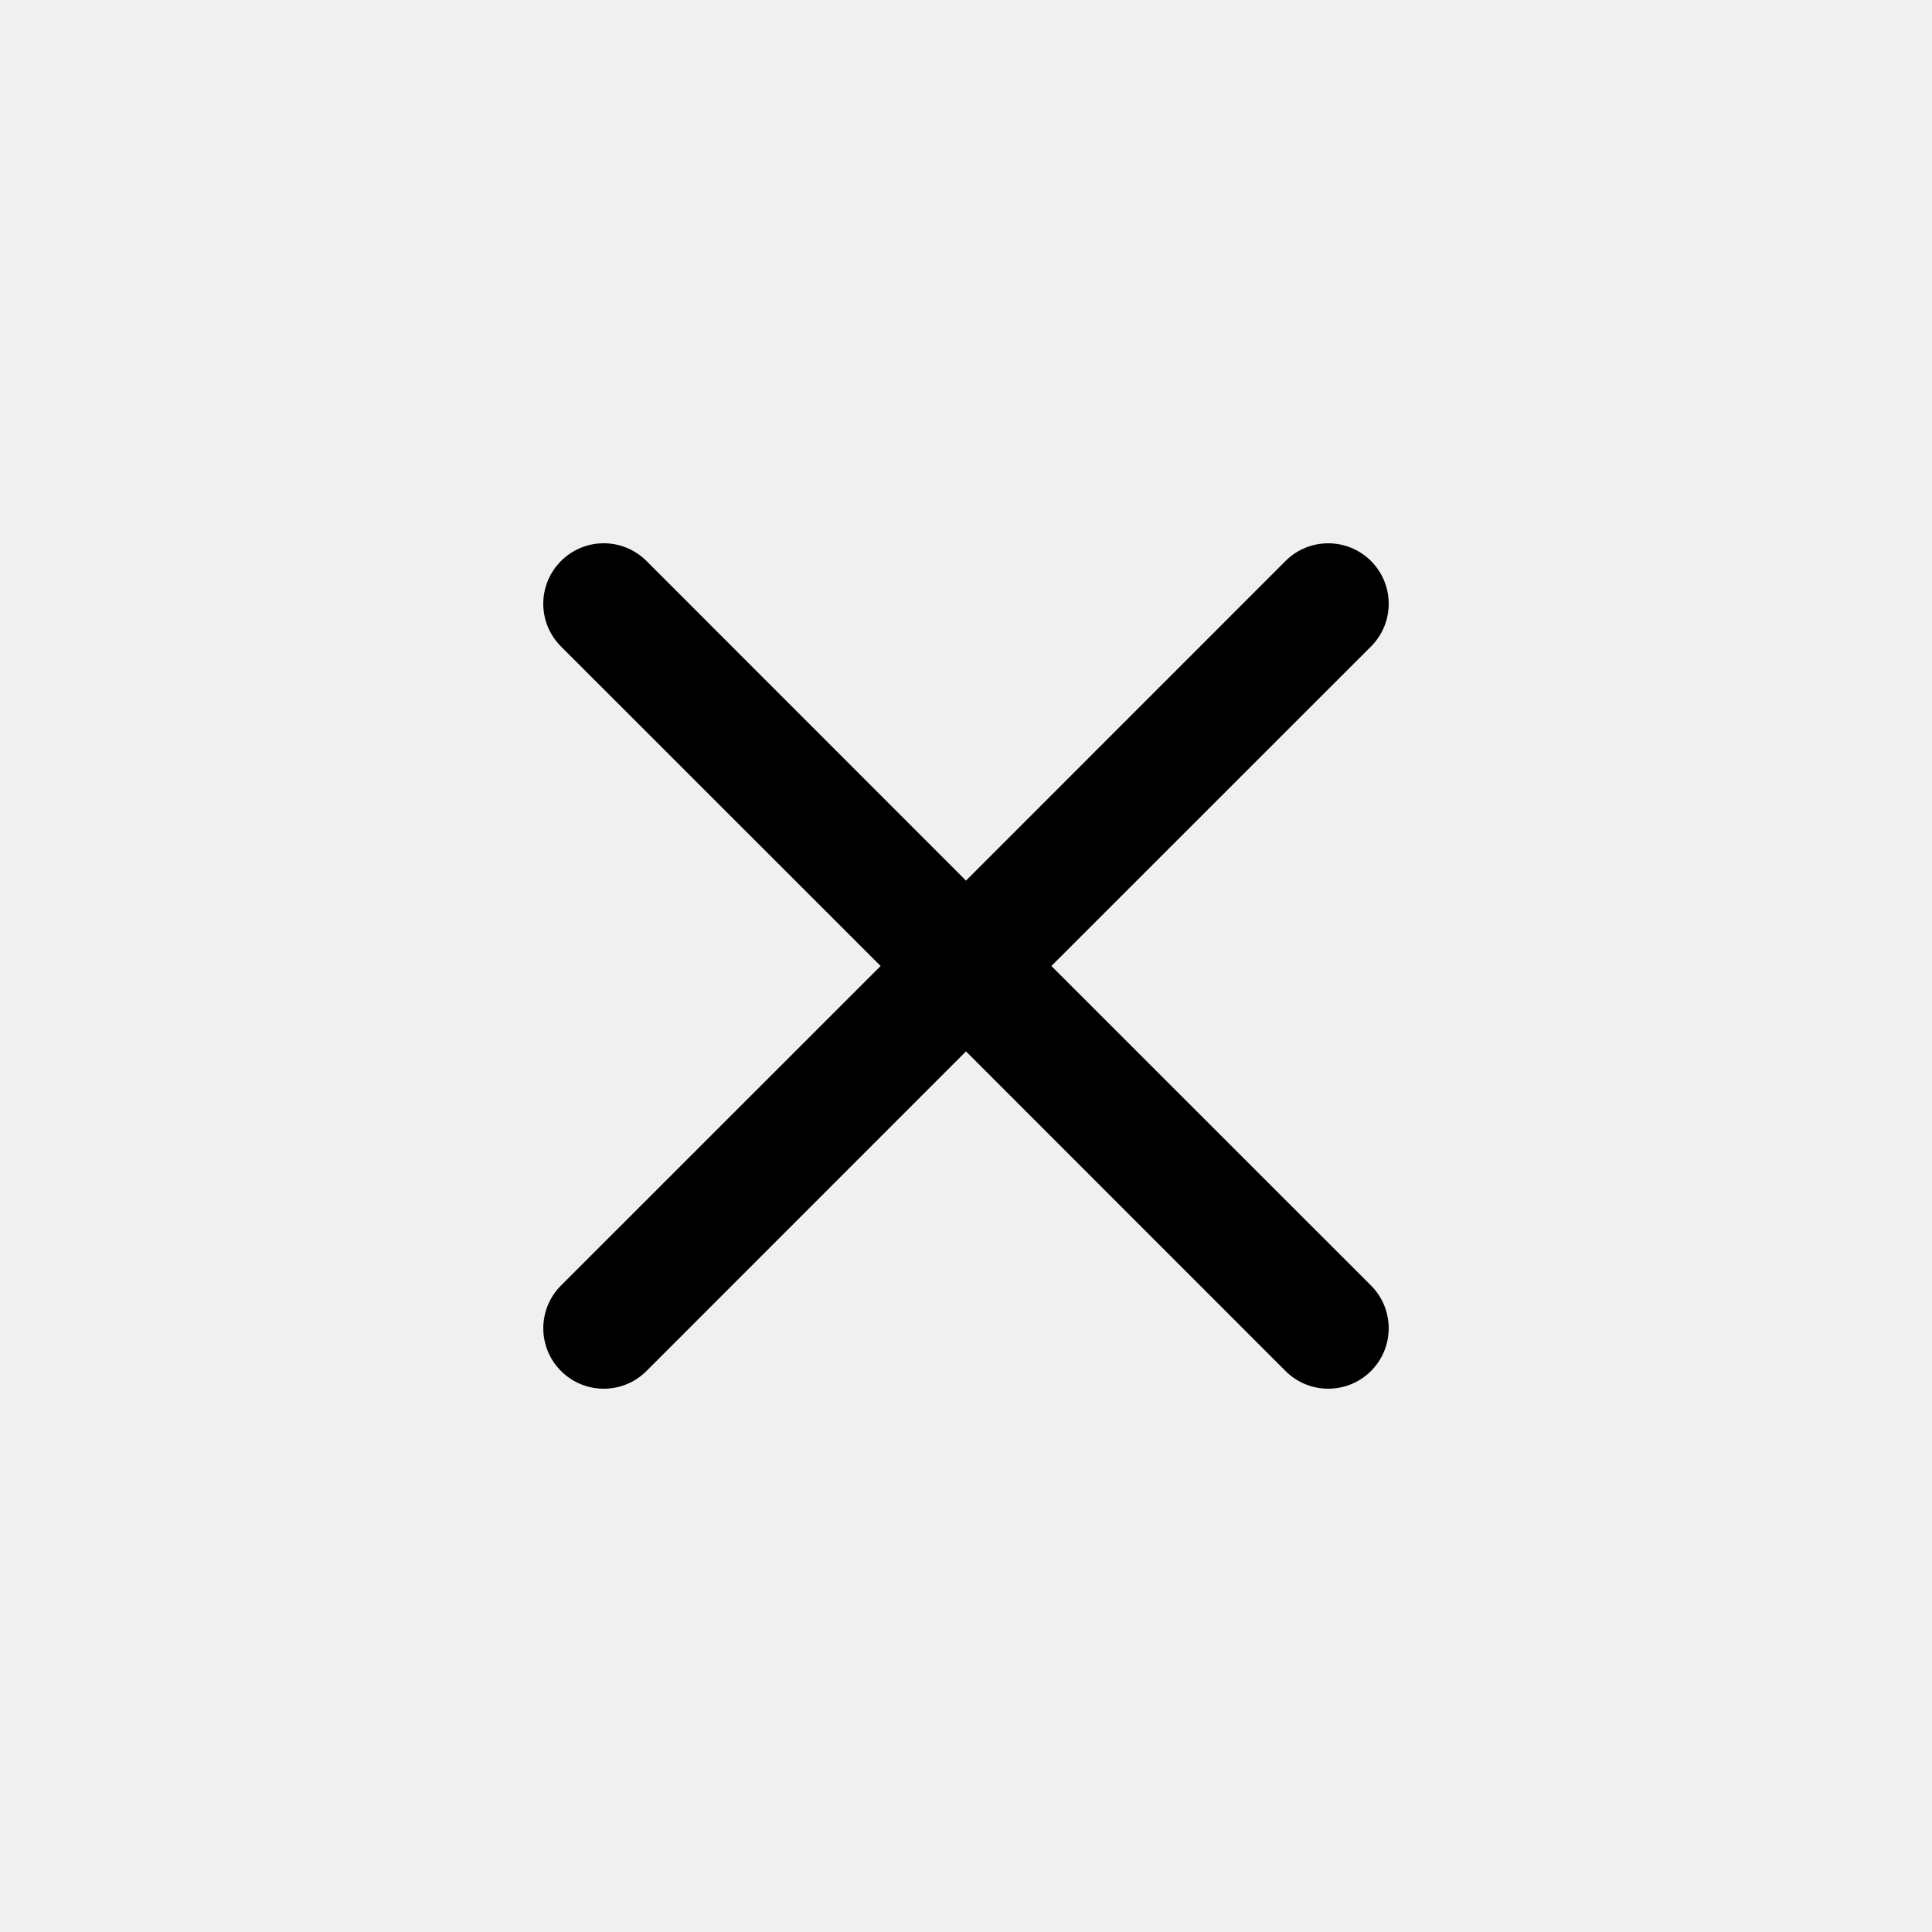
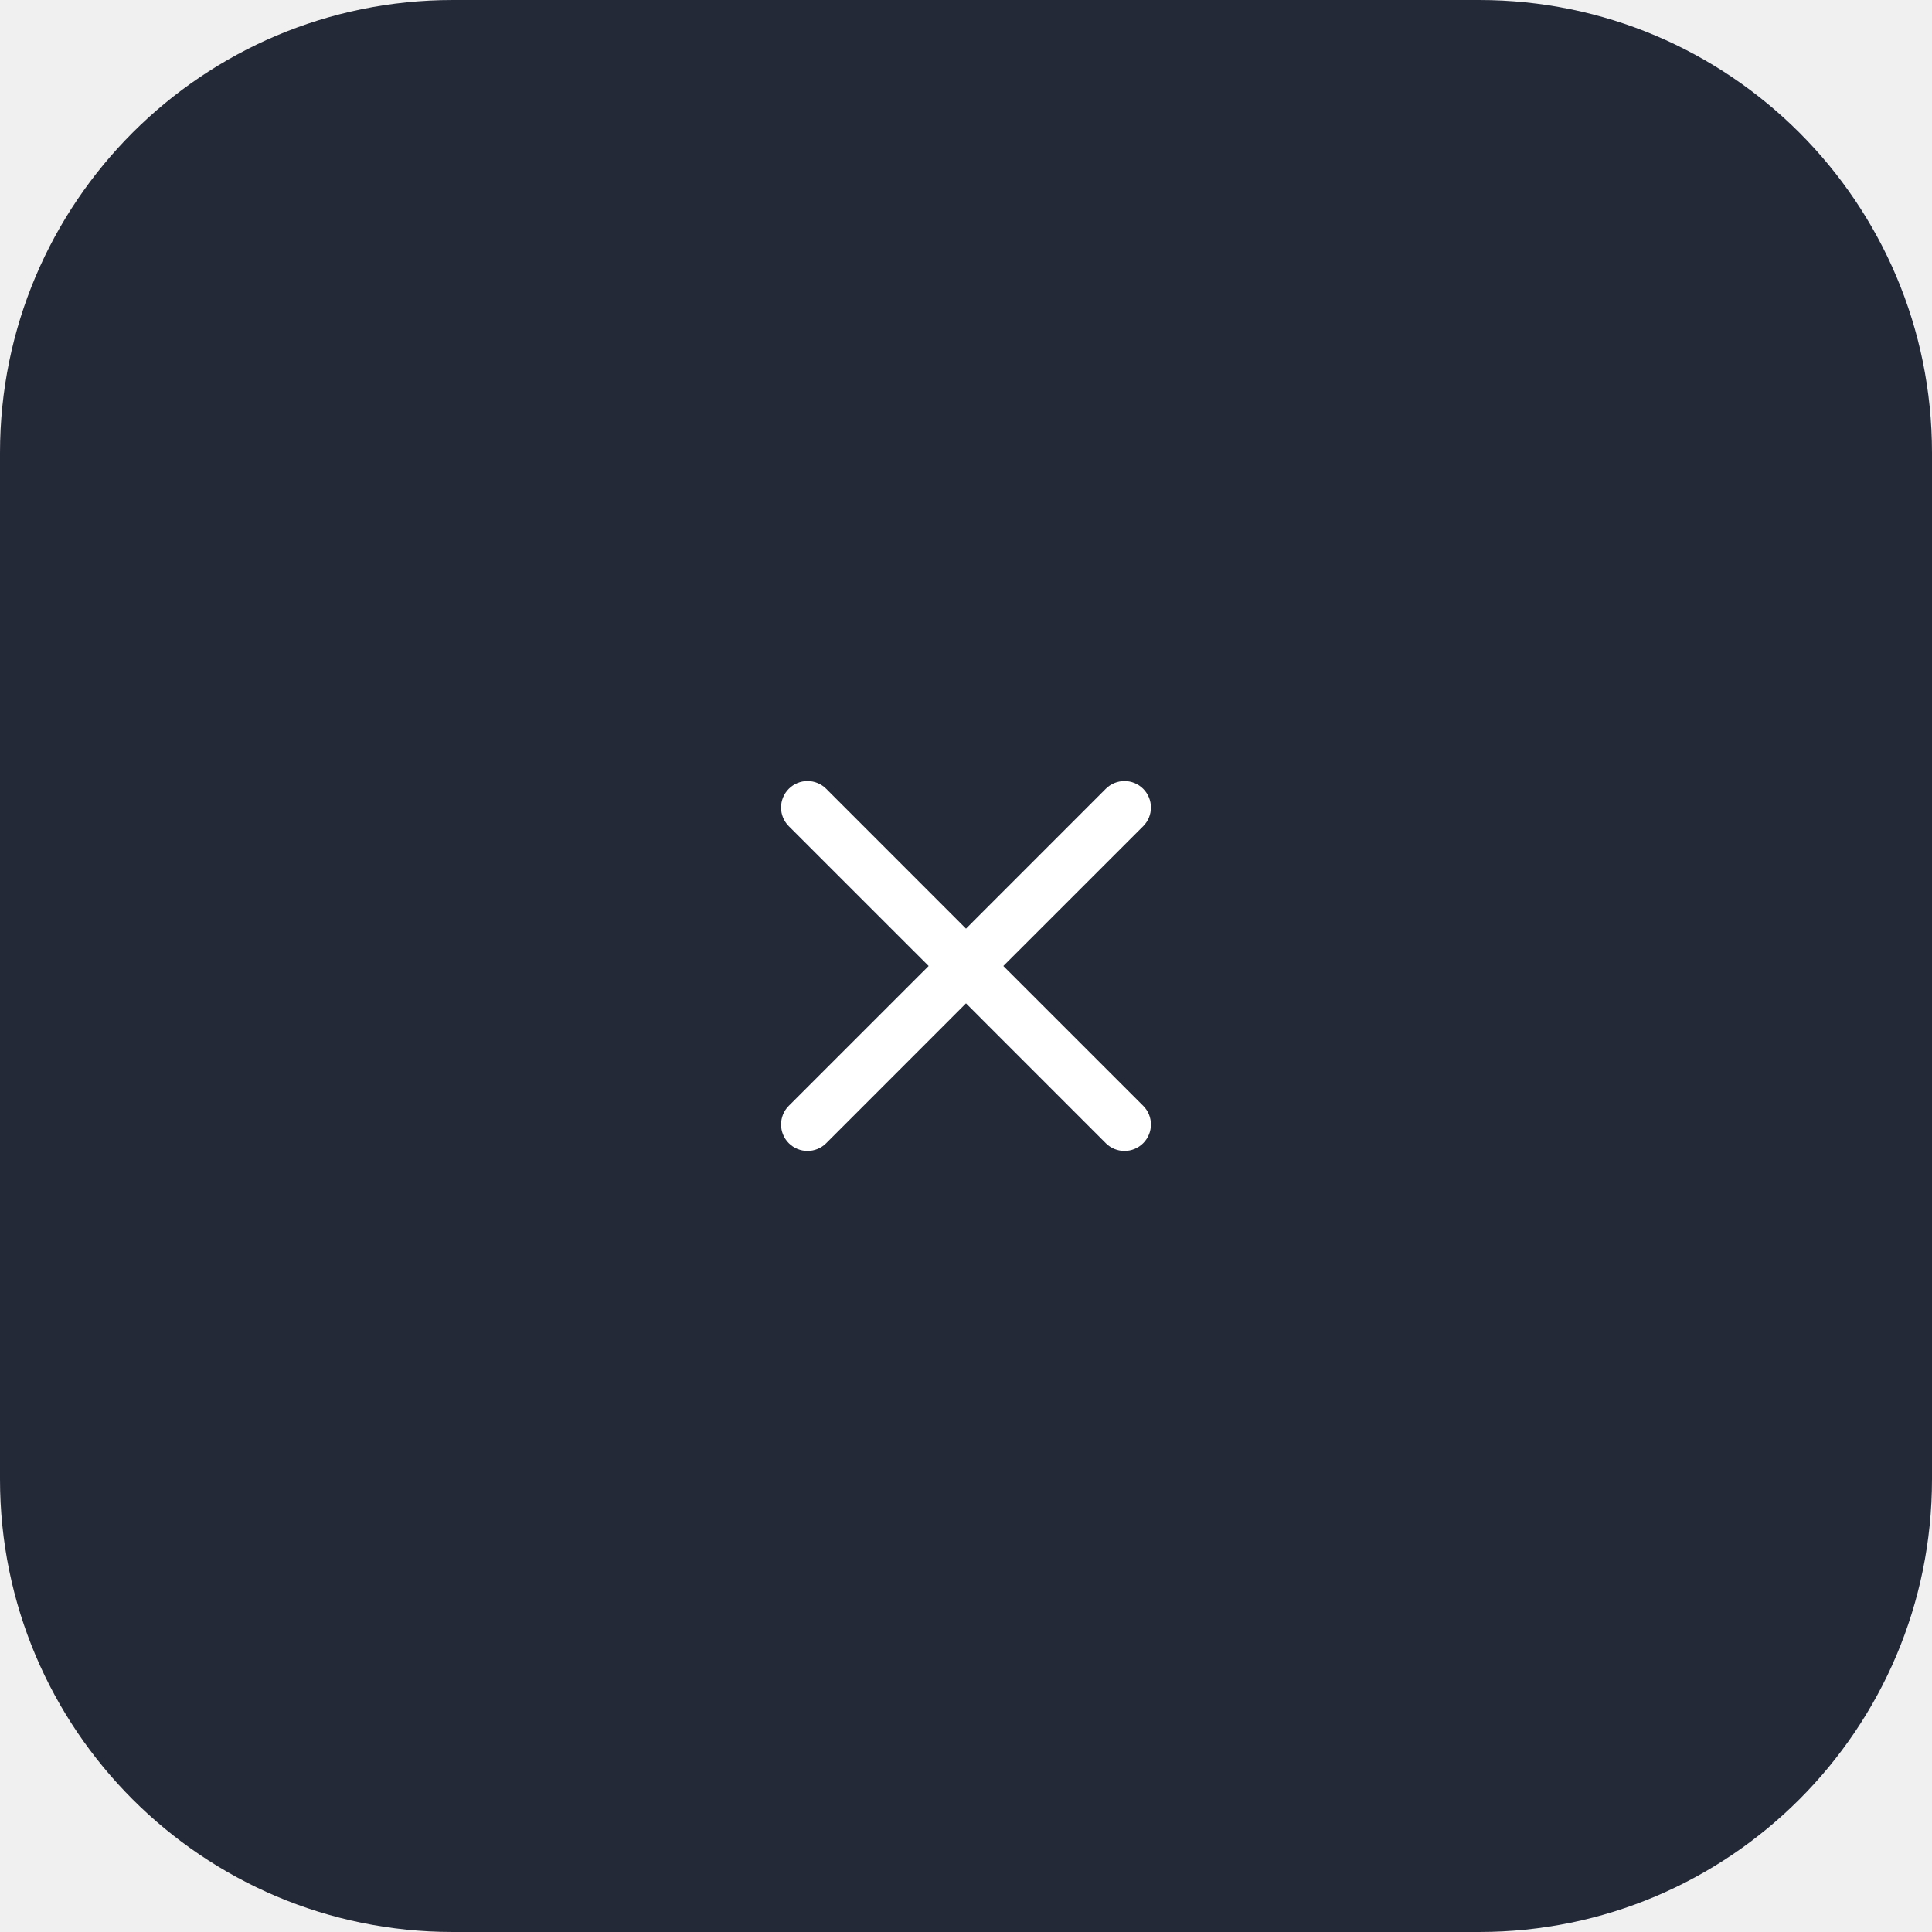
- <svg xmlns="http://www.w3.org/2000/svg" width="16" height="16" fill="currentColor" class="bi bi-x" viewBox="0 0 16 16">
-   <path d="M4.646 4.646a.5.5 0 0 1 .708 0L8 7.293l2.646-2.647a.5.5 0 0 1 .708.708L8.707 8l2.647 2.646a.5.5 0 0 1-.708.708L8 8.707l-2.646 2.647a.5.5 0 0 1-.708-.708L7.293 8 4.646 5.354a.5.5 0 0 1 0-.708" />
+ <svg xmlns="http://www.w3.org/2000/svg" width="256" height="256" viewBox="0 0 256 256" fill="none">
+   <rect width="256" height="256" rx="60" fill="#242938" />
+   <g transform="translate(72.0 72.0) scale(7)">
+     <path d="M4.646 4.646a.5.5 0 0 1 .708 0L8 7.293l2.646-2.647a.5.5 0 0 1 .708.708L8.707 8l2.647 2.646a.5.5 0 0 1-.708.708L8 8.707l-2.646 2.647a.5.5 0 0 1-.708-.708L7.293 8 4.646 5.354a.5.5 0 0 1 0-.708" fill="#FFFFFF" />
+   </g>
</svg>
